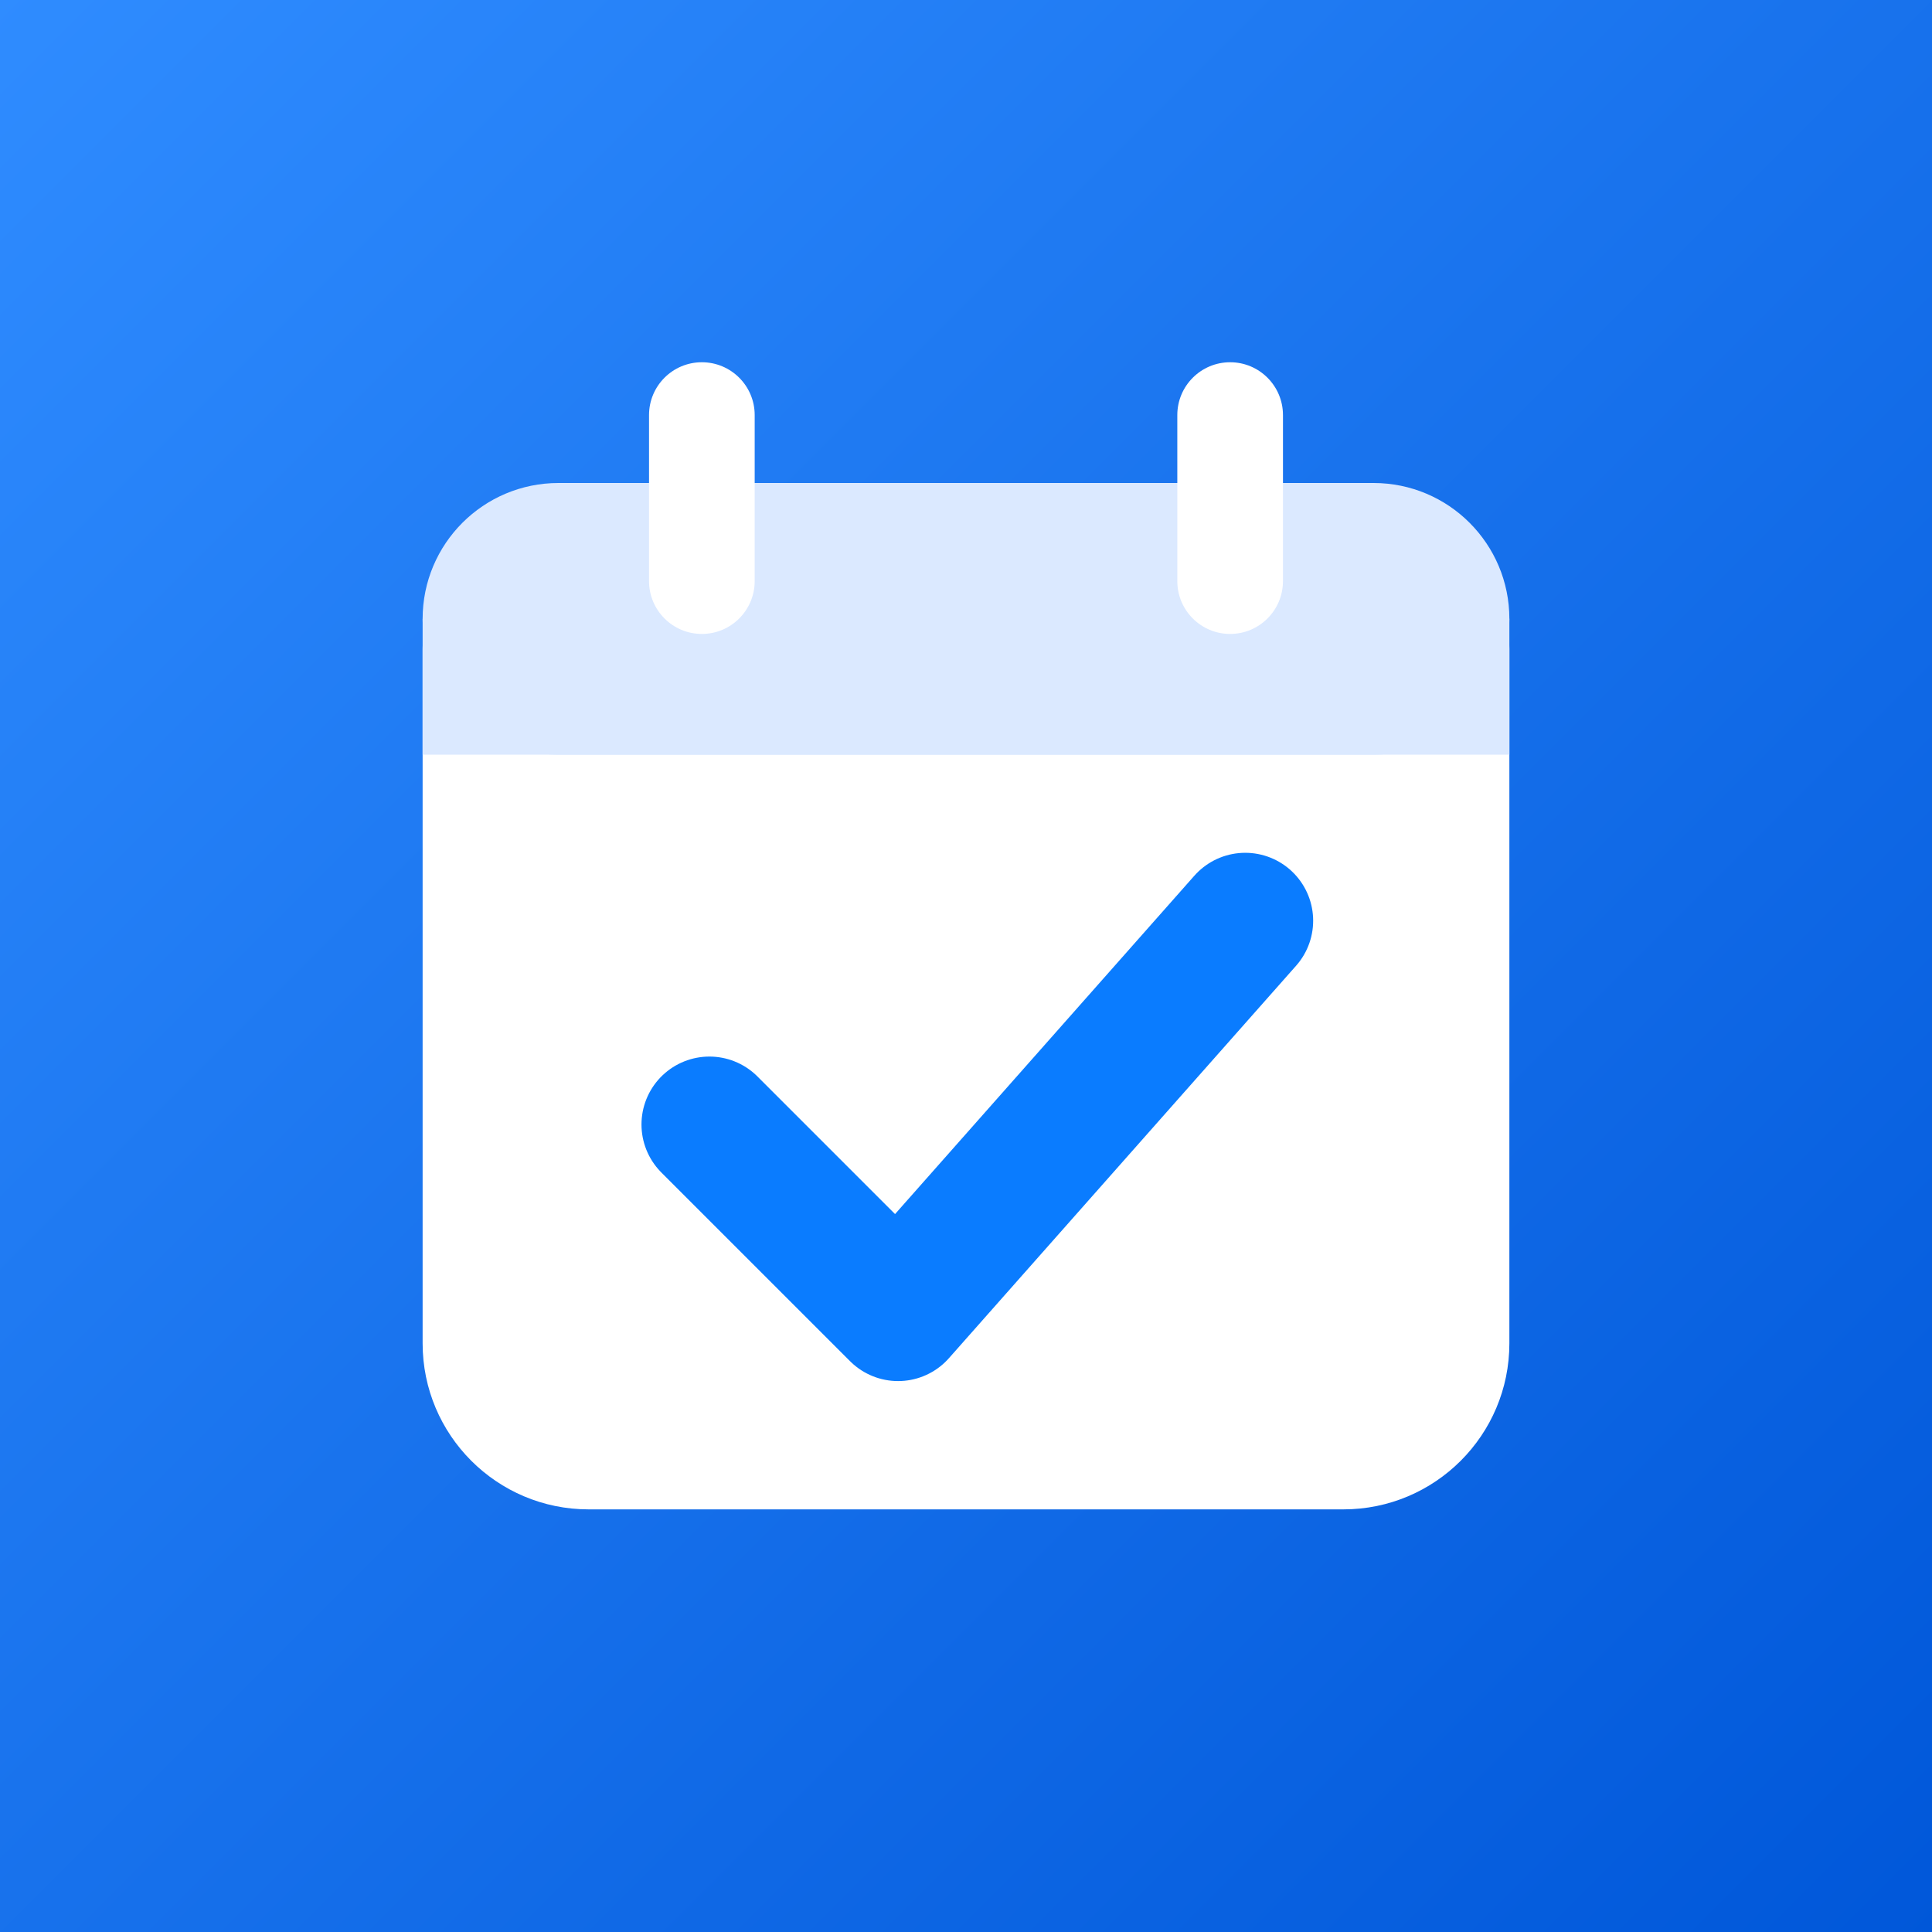
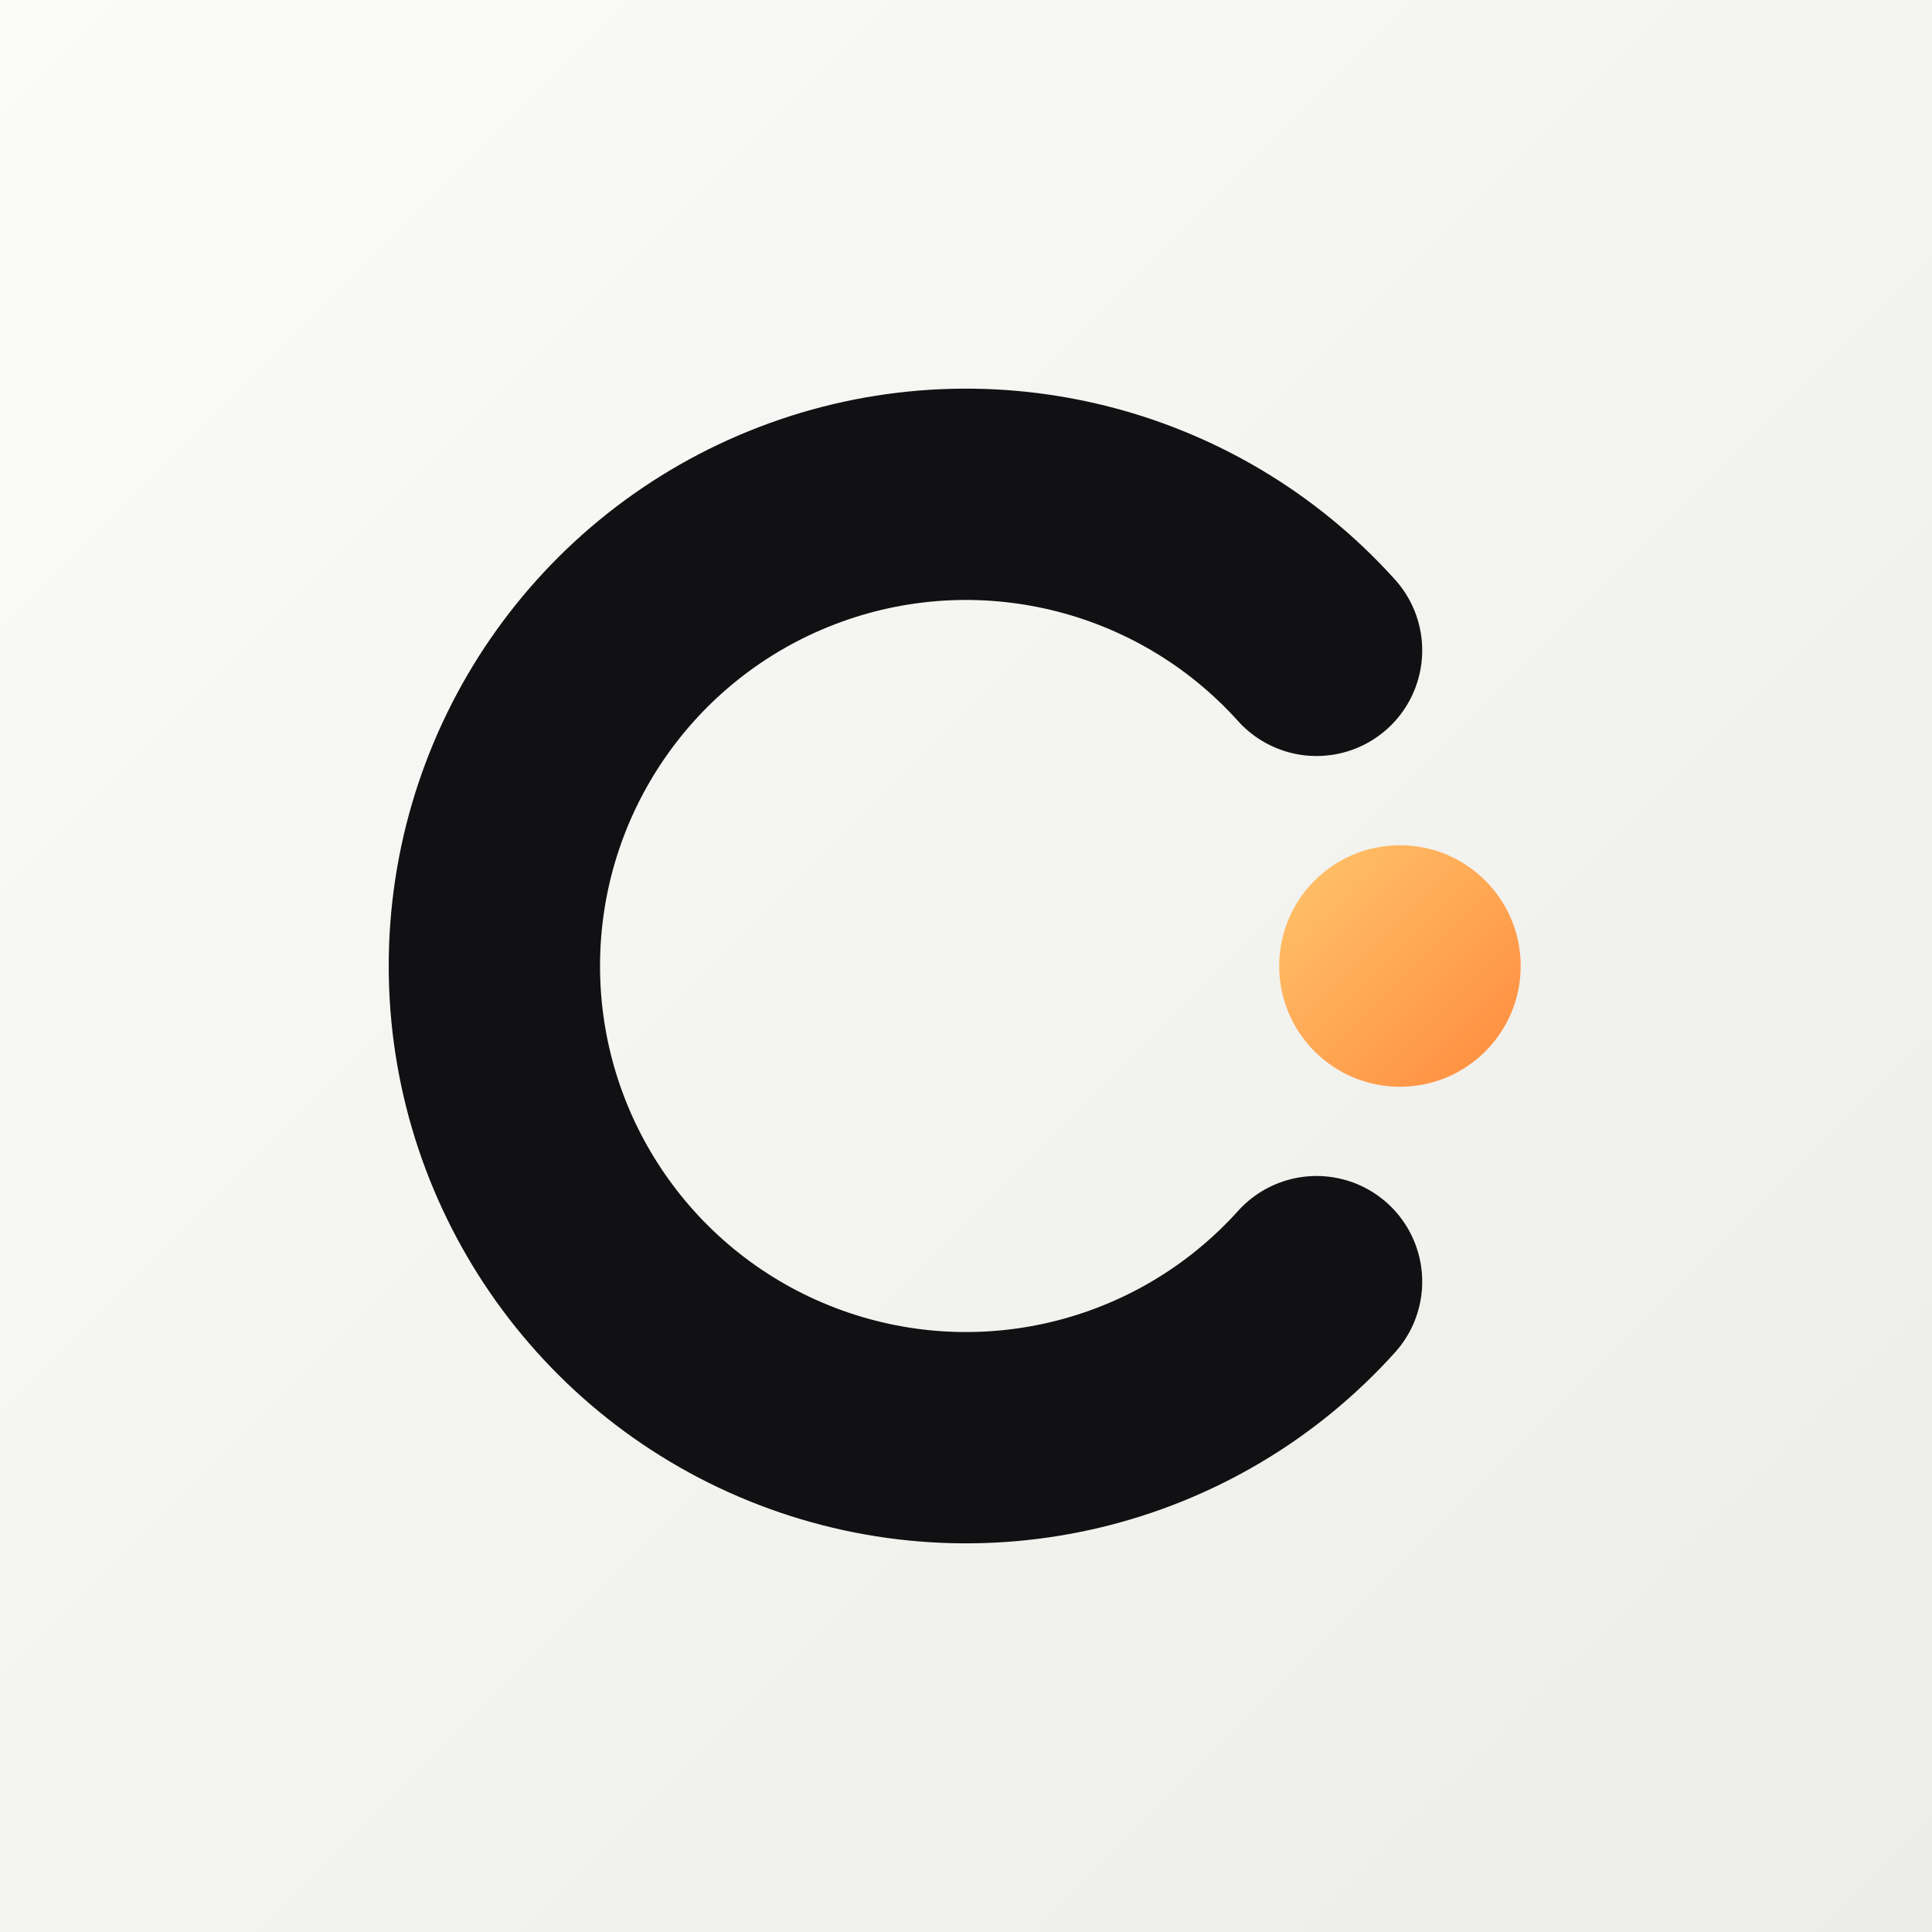
- <svg xmlns="http://www.w3.org/2000/svg" viewBox="0 0 512 512">
+ <svg xmlns="http://www.w3.org/2000/svg" viewBox="0 0 1024 1024">
  <defs>
-     <linearGradient id="g" x1="0" y1="0" x2="1" y2="1">
-       <stop offset="0" stop-color="#2f8cff" />
-       <stop offset="1" stop-color="#0057d9" />
+     <linearGradient id="fc" x1="0" y1="0" x2="1" y2="1">
+       <stop offset="0" stop-color="#fbfbf9" />
+       <stop offset="1" stop-color="#ecece8" />
+     </linearGradient>
+     <linearGradient id="ambar" x1="0" y1="0" x2="1" y2="1">
+       <stop offset="0" stop-color="#ffc56b" />
+       <stop offset="1" stop-color="#ff8a3d" />
    </linearGradient>
  </defs>
-   <rect width="512" height="512" fill="url(#g)" />
-   <rect x="112" y="128" width="288" height="272" rx="44" fill="#fff" />
-   <rect x="112" y="128" width="288" height="72" rx="36" fill="#dbe9ff" />
-   <rect x="112" y="164" width="288" height="36" fill="#dbe9ff" />
-   <rect x="172" y="96" width="28" height="72" rx="14" fill="#fff" />
-   <rect x="312" y="96" width="28" height="72" rx="14" fill="#fff" />
-   <path d="M188 298l50 50 92-104" fill="none" stroke="#0a7cff" stroke-width="36" stroke-linecap="round" stroke-linejoin="round" />
+   <rect width="1024" height="1024" fill="url(#fc)" />
+   <path d="M697.8 344.7 A250 250 0 1 0 697.8 679.3" fill="none" stroke="#111113" stroke-width="112" stroke-linecap="round" />
+   <circle cx="742" cy="512" r="64" fill="url(#ambar)" />
</svg>
